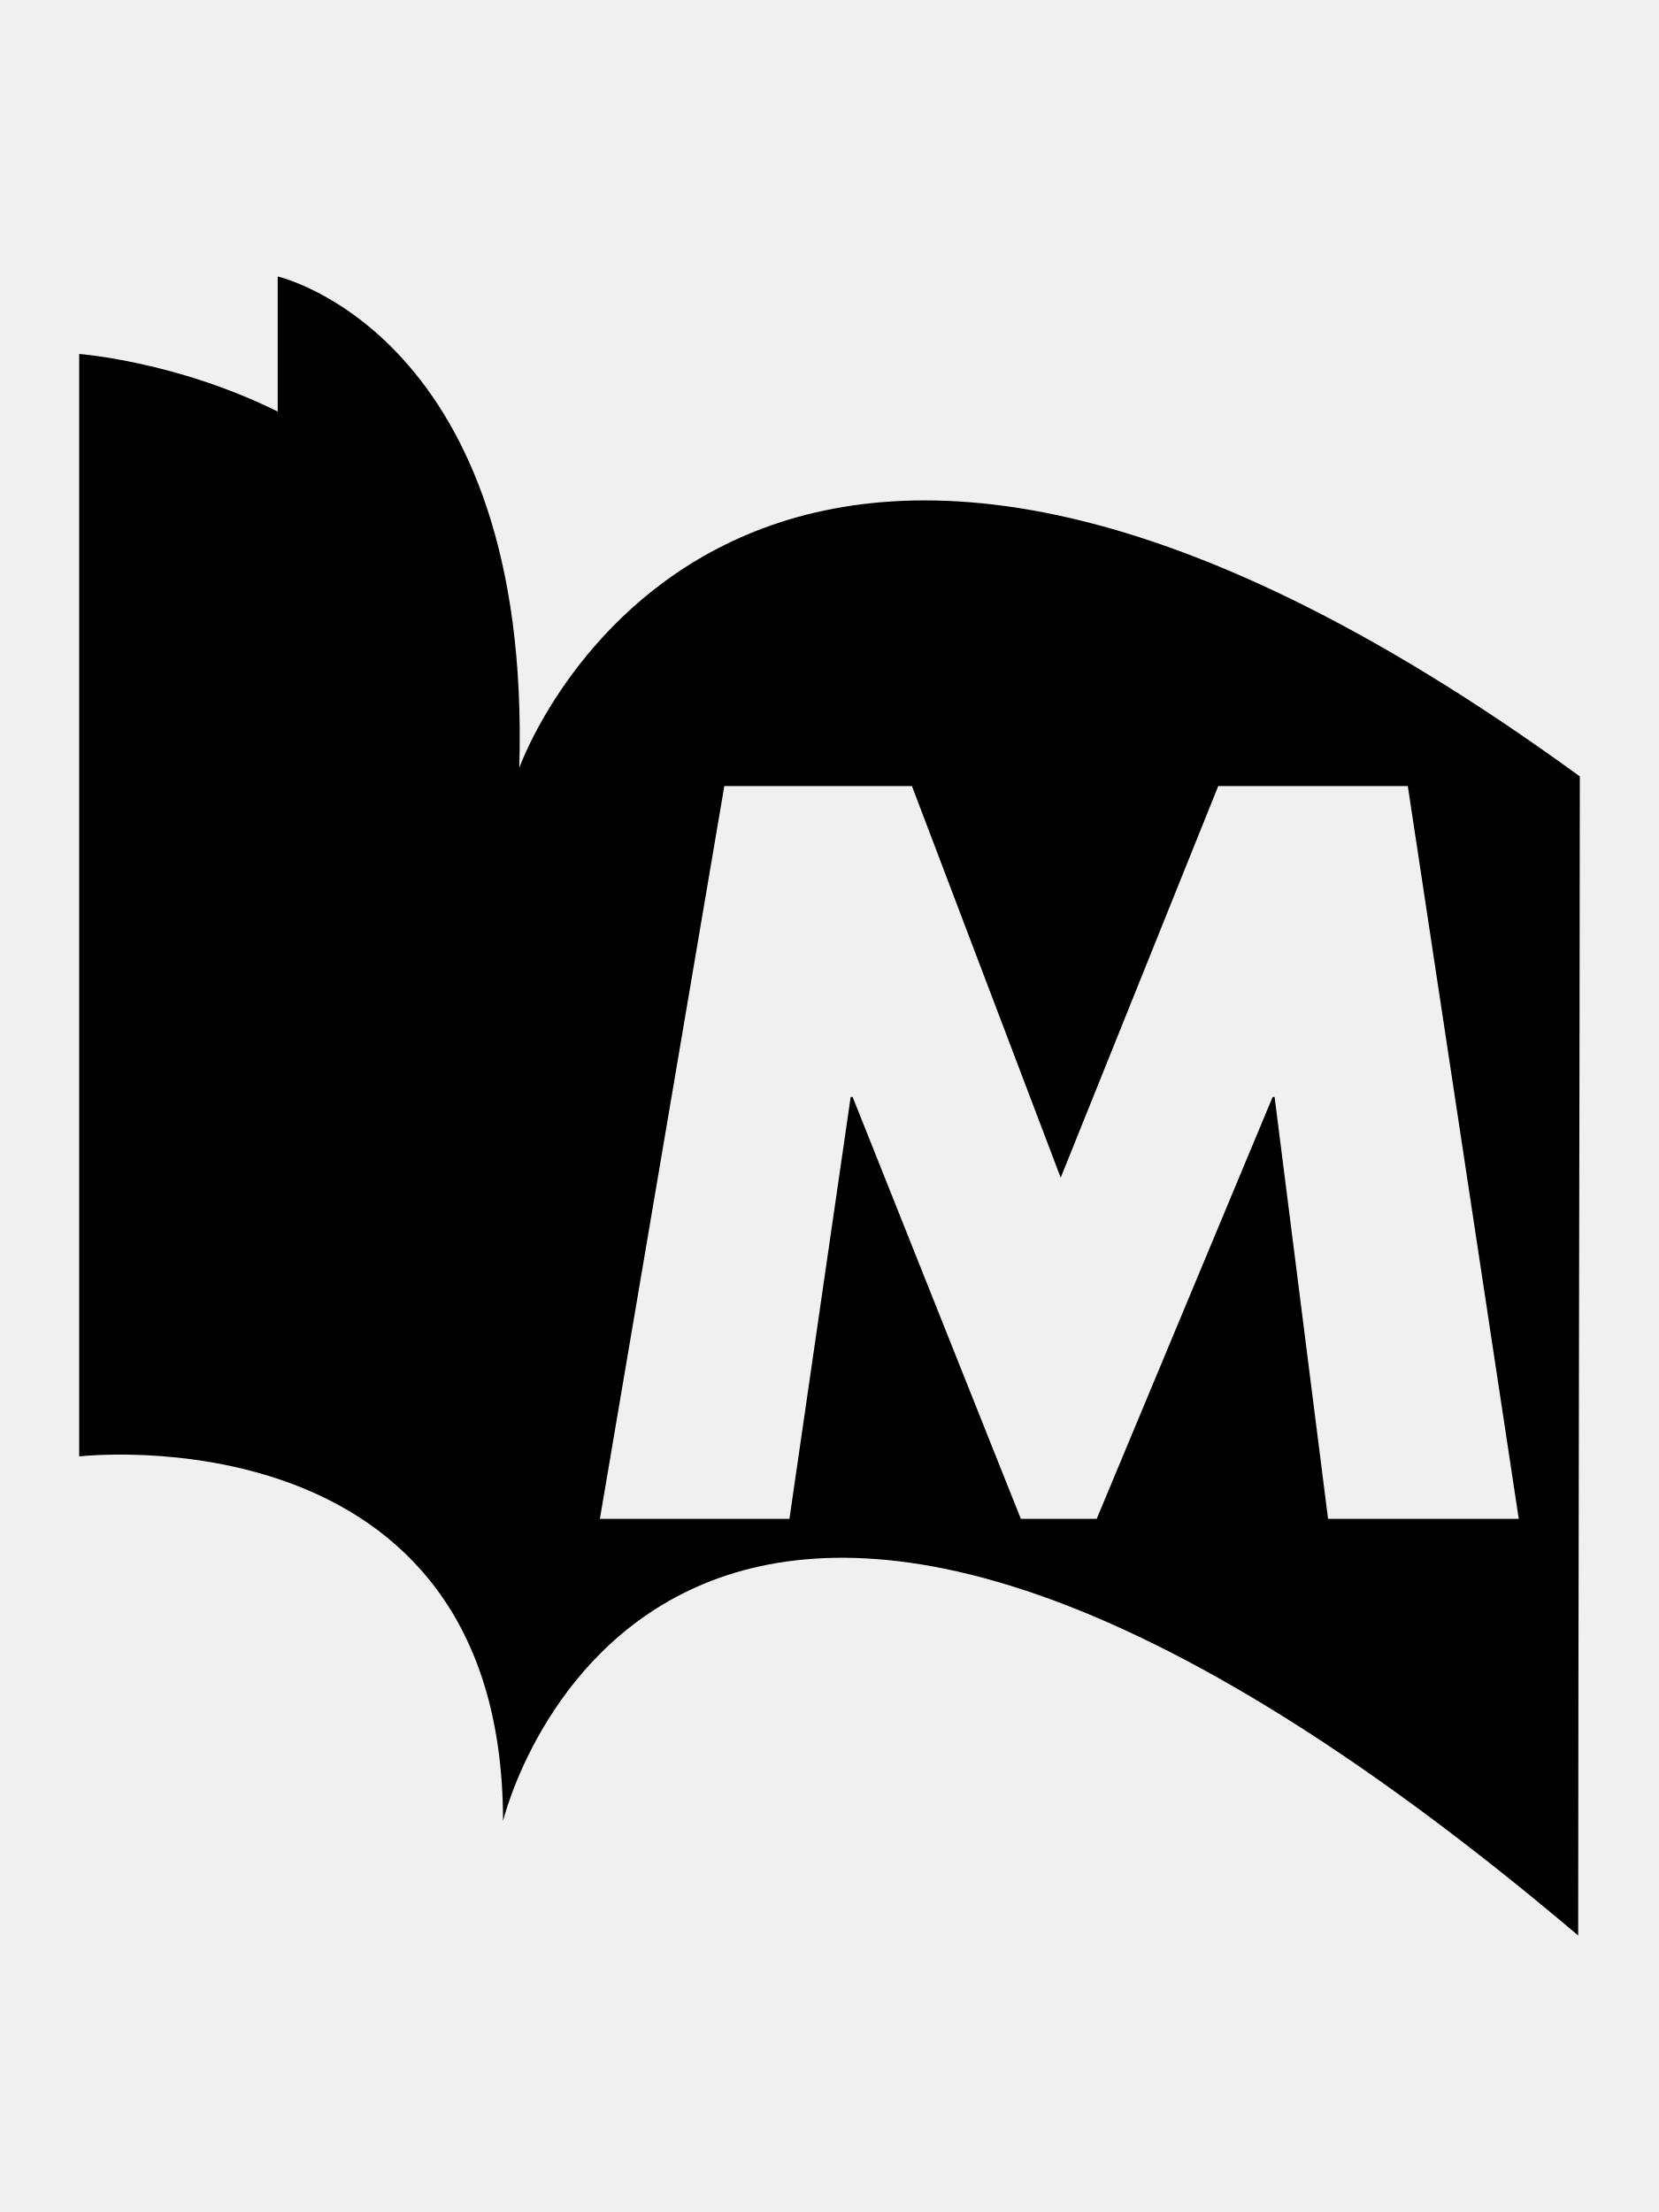
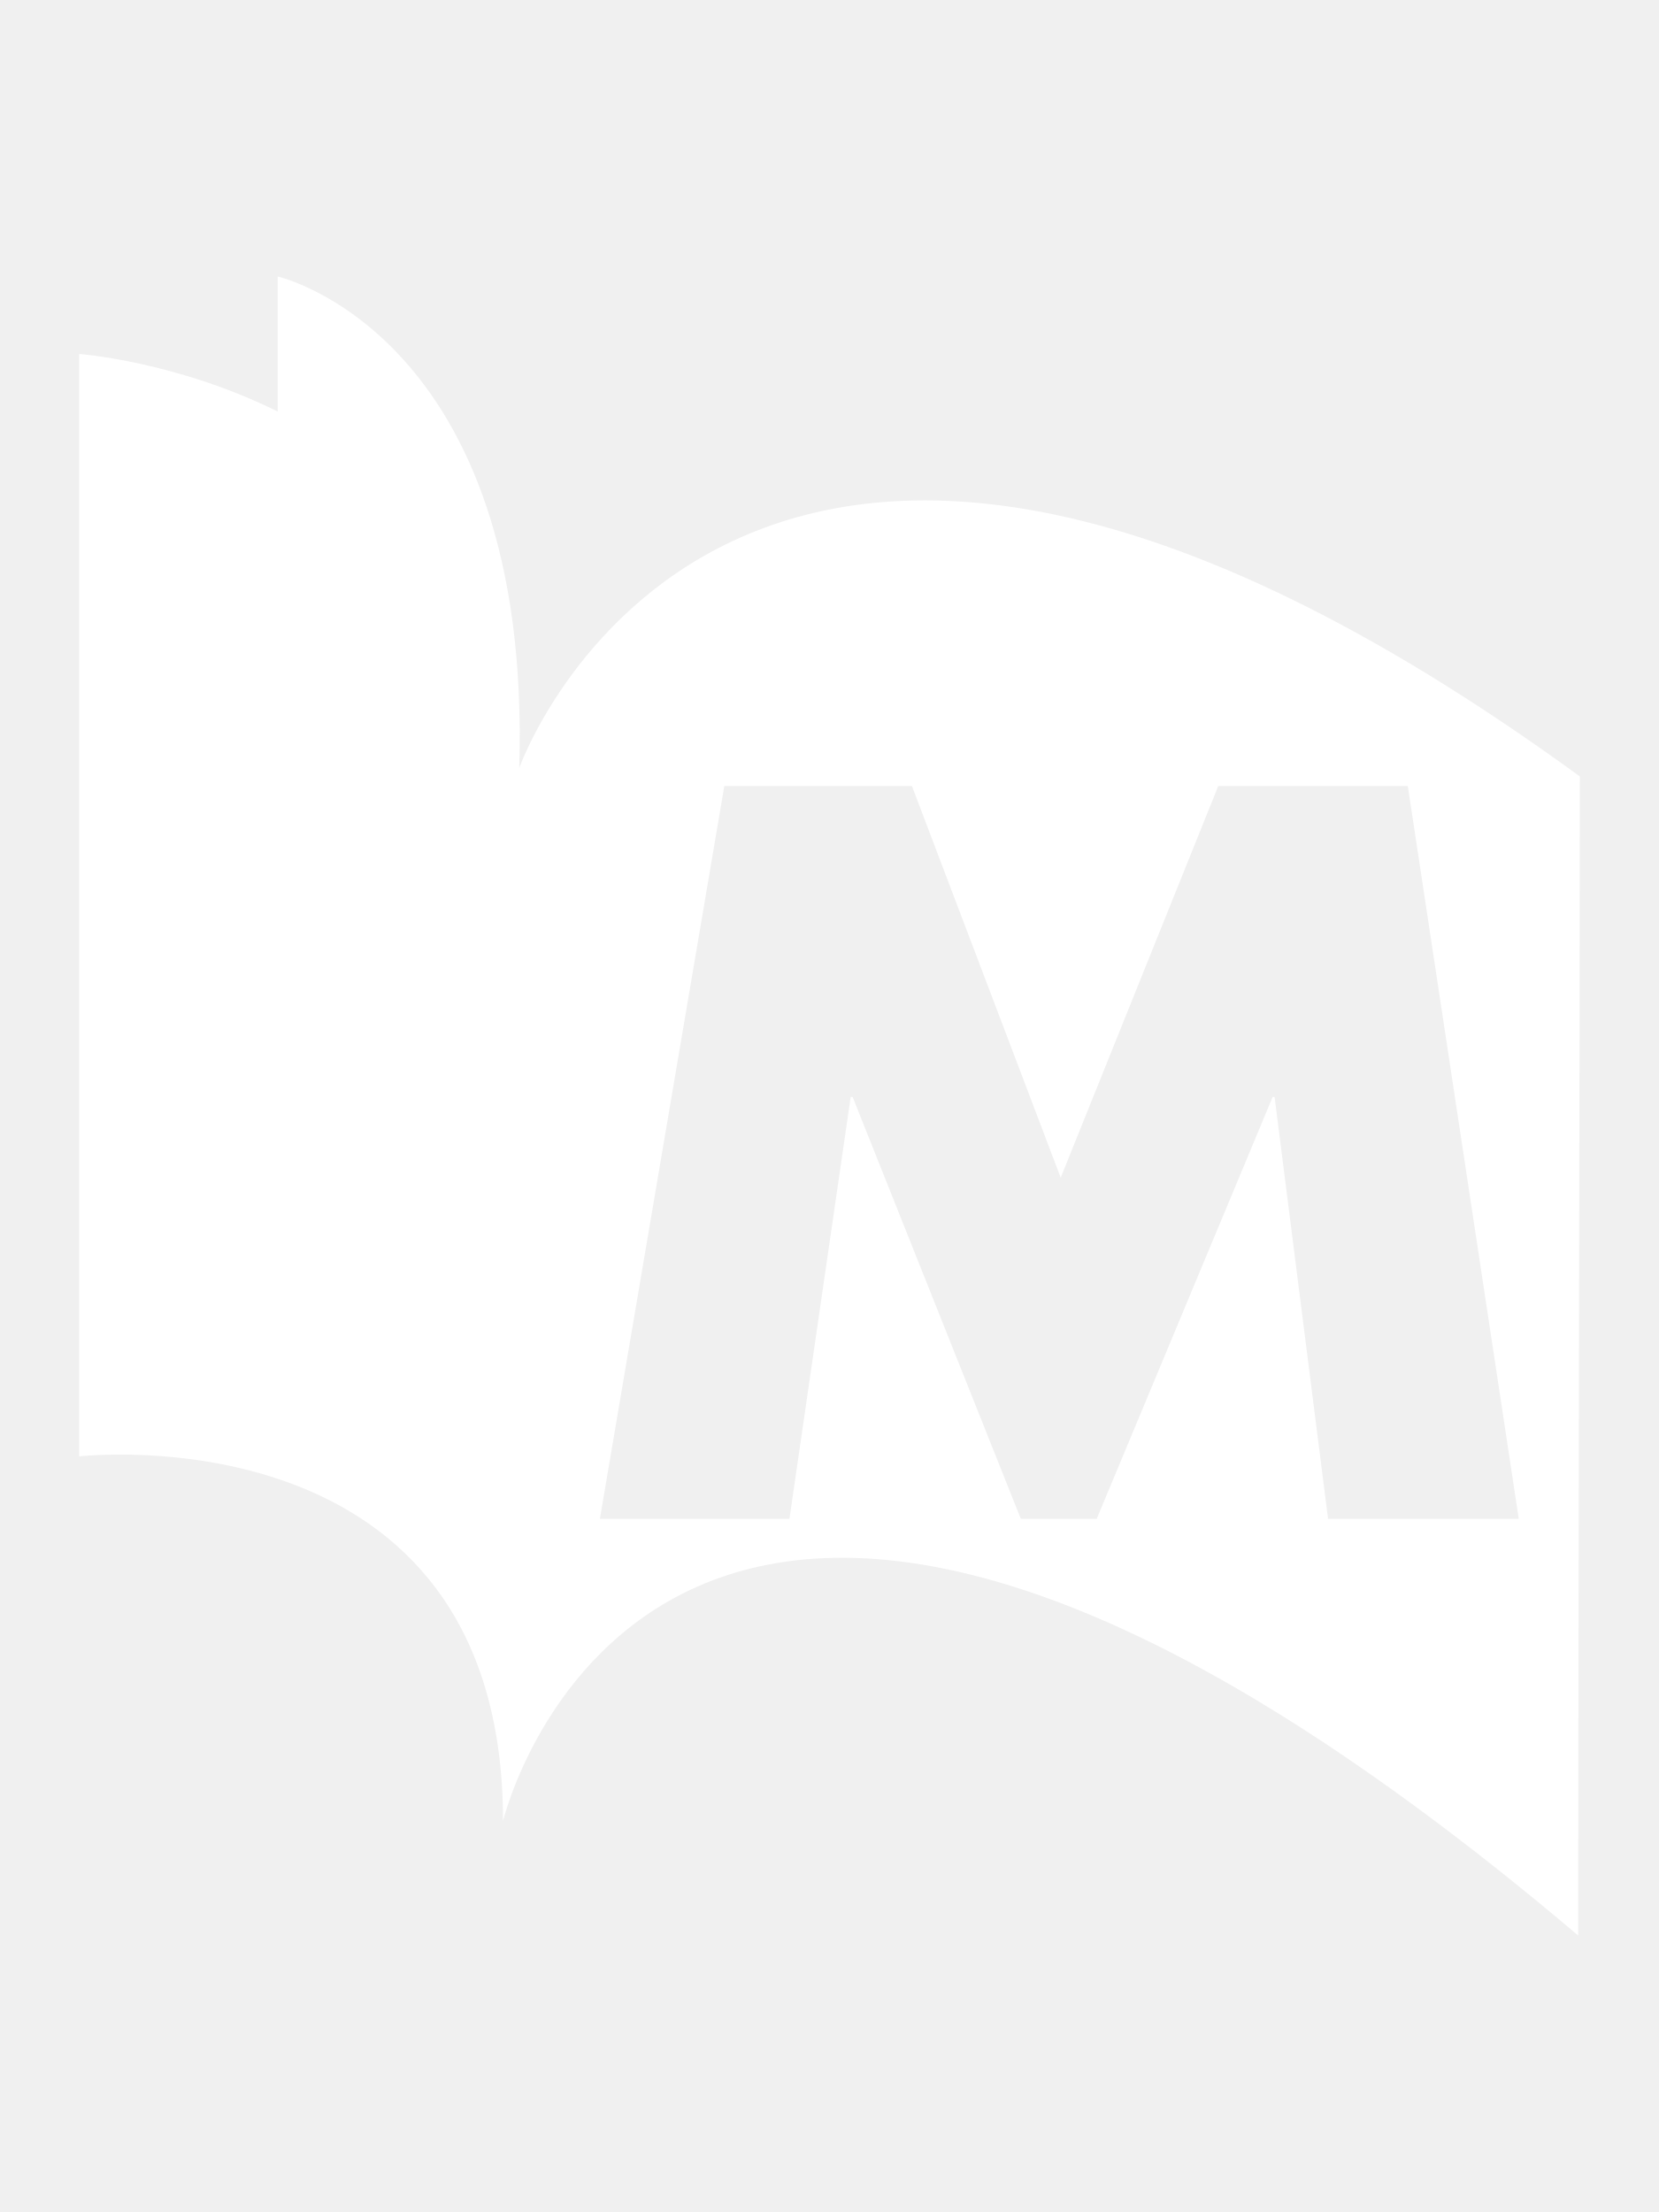
- <svg xmlns="http://www.w3.org/2000/svg" height="512" viewBox="0 0 384 512" width="384">
-   <path d="m120.193 177.738c2.995-100.387-55.915-113.738-55.915-113.738v31.262c-23.443-11.651-45.949-13.333-45.949-13.333v255.179s98.104-11.417 98.104 84.41c0 0 36.584-153.374 248.861 26.481 0-61.593.378-216.939.378-268.285-195.715-142.584-245.478-1.978-245.478-1.978zm187.206 173.821-12.376-97.654h-.448l-40.728 97.654h-17.56l-38.936-97.654h-.448l-14.176 97.654h-43.875l28.802-169.619h43.427l34.435 90.65 36.466-90.65h43.875l25.682 169.619h-44.139z" stroke-width=".068" />
+ <svg xmlns="http://www.w3.org/2000/svg" viewBox="0 0 384 512" color="white">
+   <path id="struct1" fill="#ffffff" d="m120.193 177.738c2.995-100.387-55.915-113.738-55.915-113.738v31.262c-23.443-11.651-45.949-13.333-45.949-13.333v255.179s98.104-11.417 98.104 84.41c0 0 36.584-153.374 248.861 26.481 0-61.593.378-216.939.378-268.285-195.715-142.584-245.478-1.978-245.478-1.978zm187.206 173.821-12.376-97.654h-.448l-40.728 97.654h-17.56l-38.936-97.654h-.448l-14.176 97.654h-43.875l28.802-169.619h43.427l34.435 90.65 36.466-90.65h43.875l25.682 169.619h-44.139z" stroke-width=".068" />
</svg>
